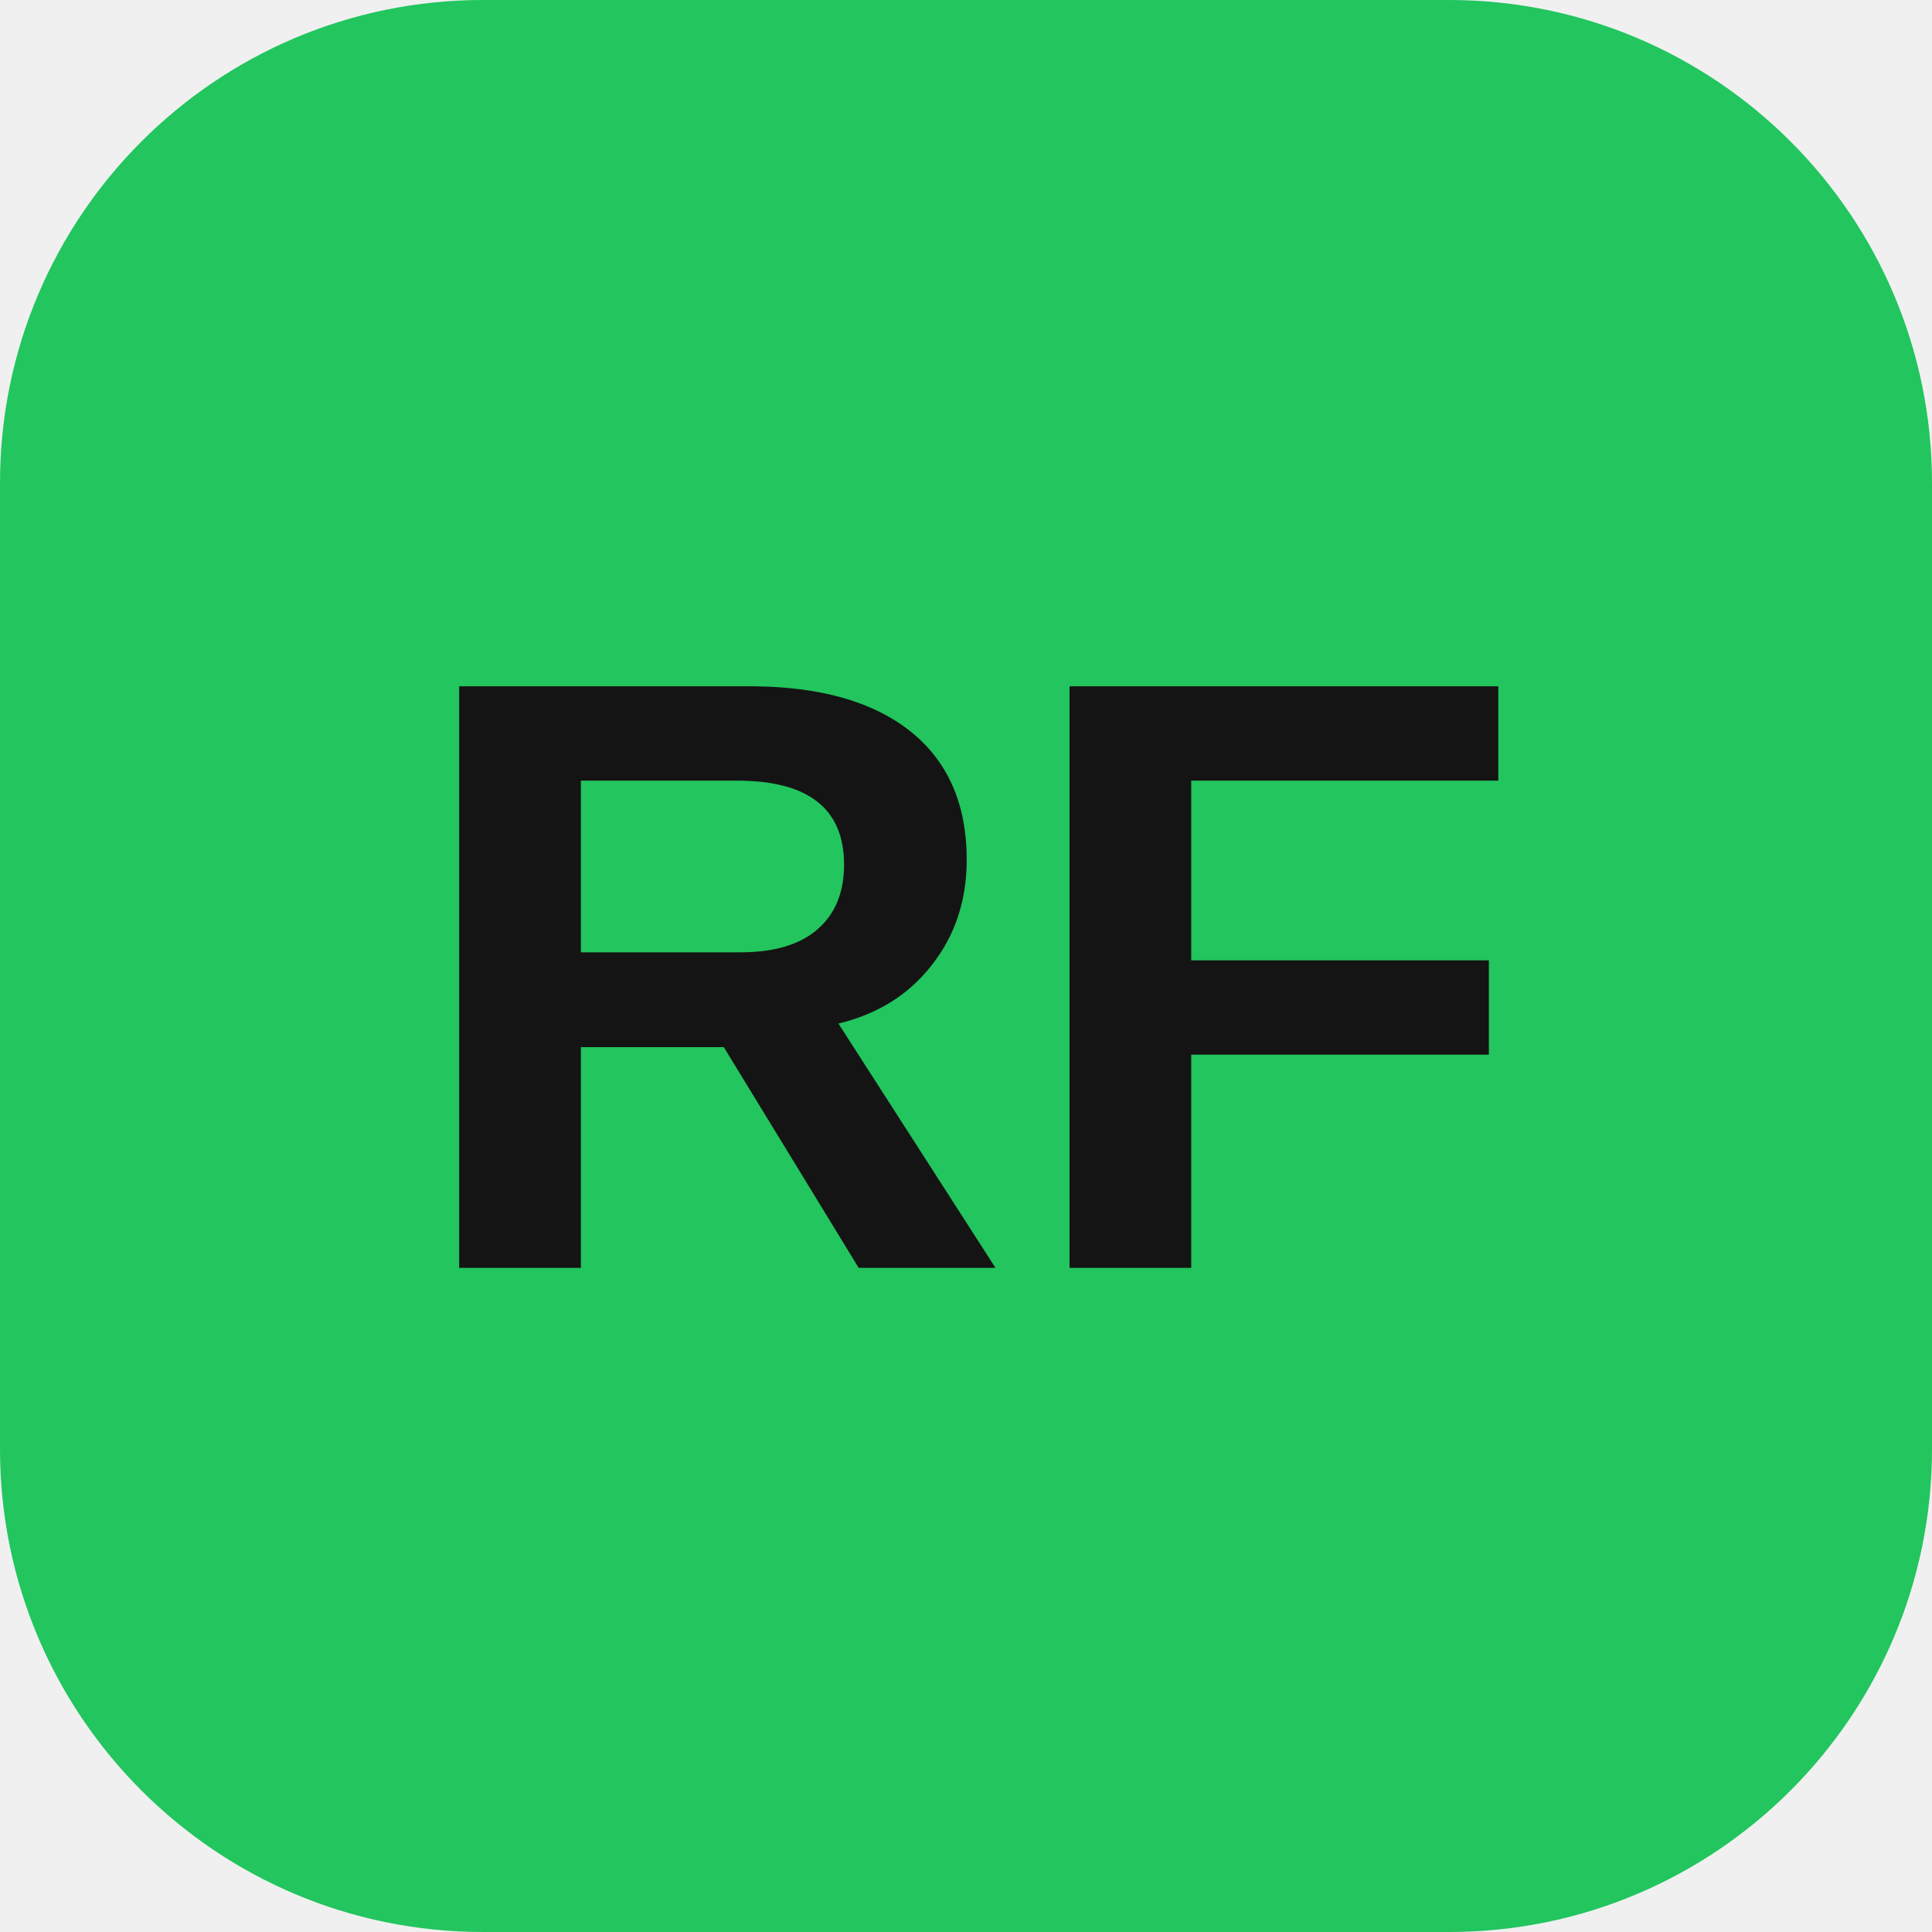
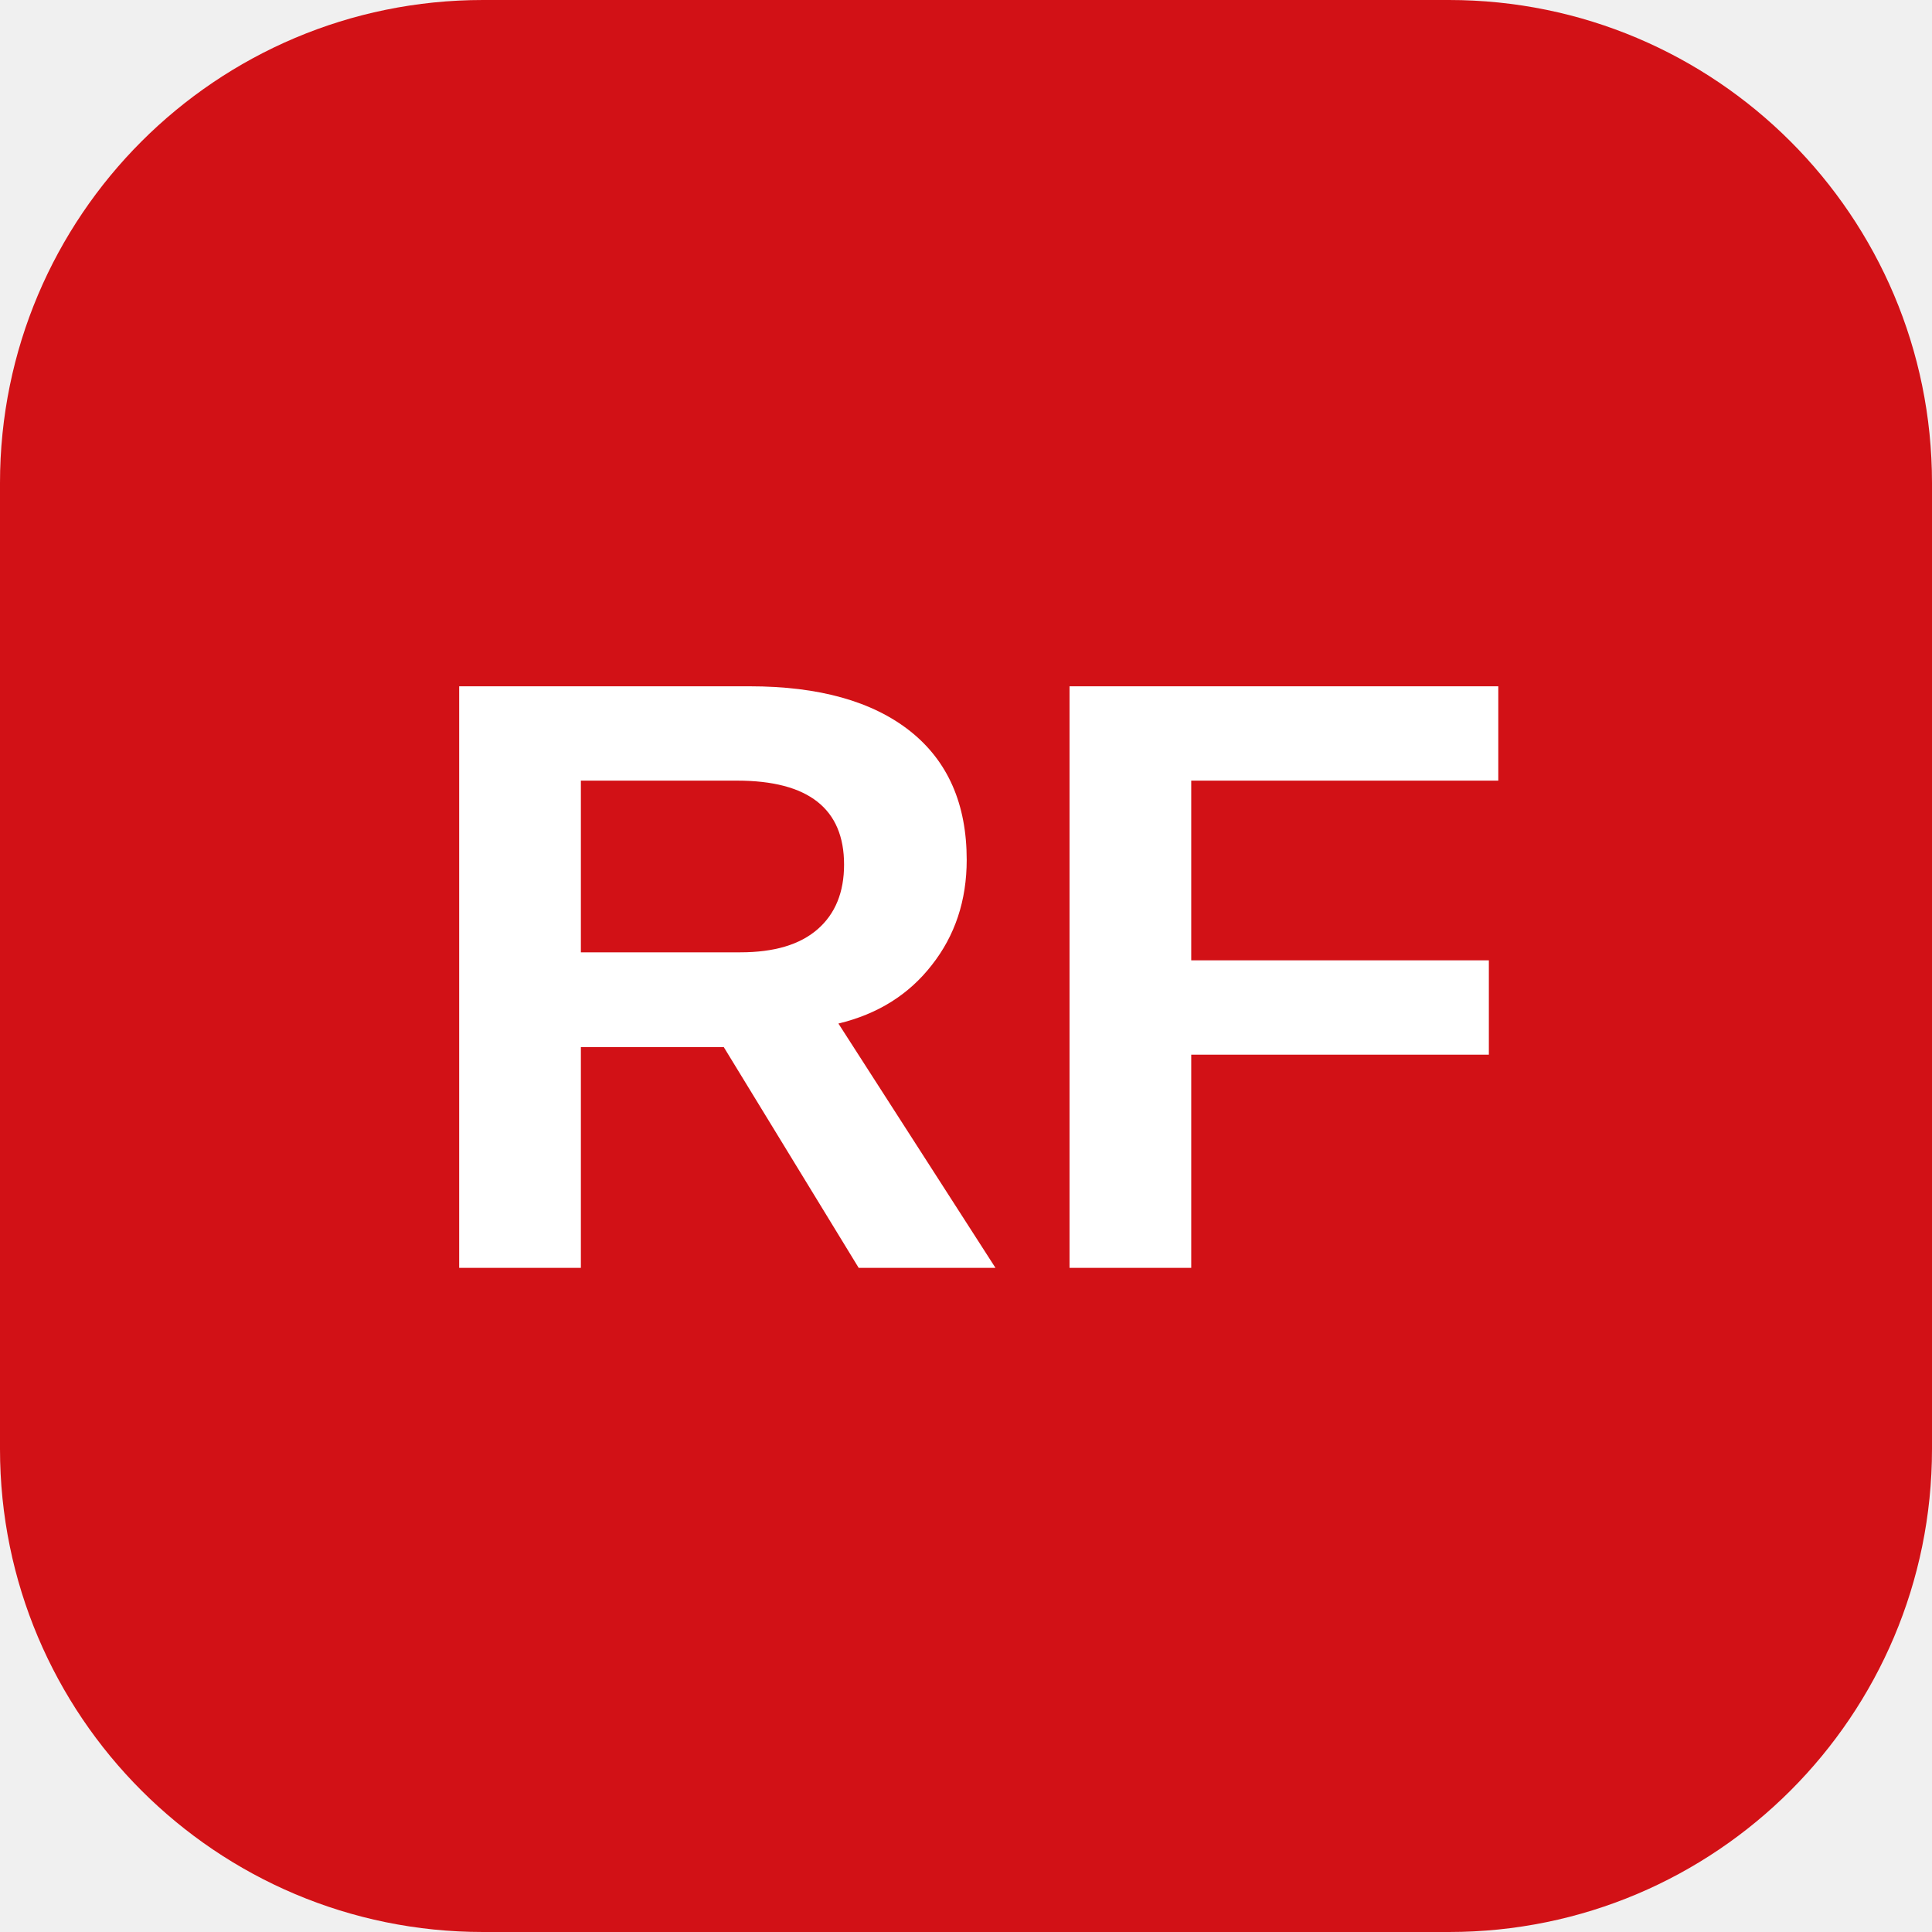
<svg xmlns="http://www.w3.org/2000/svg" viewBox="0 0 64 64">
-   <rect width="64" height="64" rx="16" fill="#22c55e" />
-   <text x="32" y="42" text-anchor="middle" font-family="'Helvetica Neue', Arial, sans-serif" font-weight="700" font-size="28" fill="#141414">RF</text>
+   <rect width="64" height="64" rx="16" fill="#d21116" />
+   <text x="32" y="42" text-anchor="middle" font-family="'Helvetica Neue', Arial, sans-serif" font-weight="700" font-size="28" fill="#ffffff">RF</text>
</svg>
